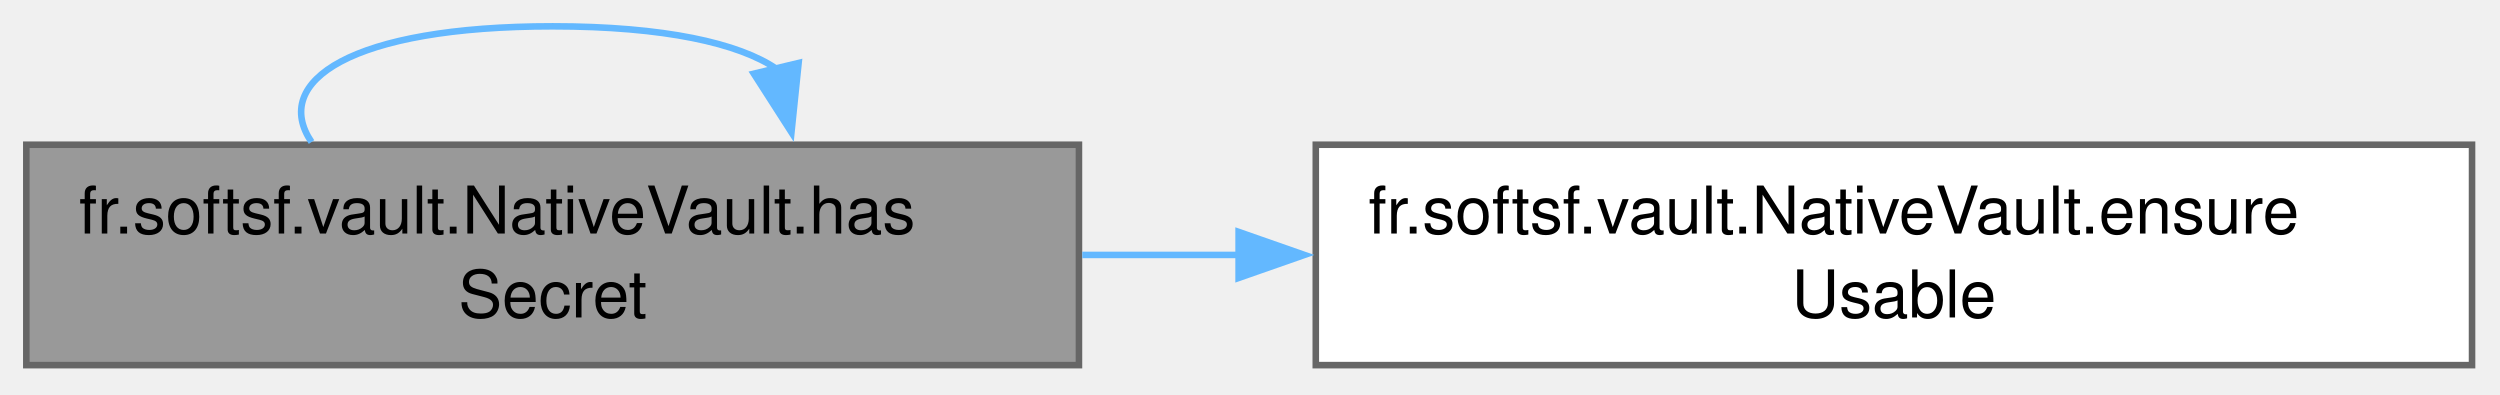
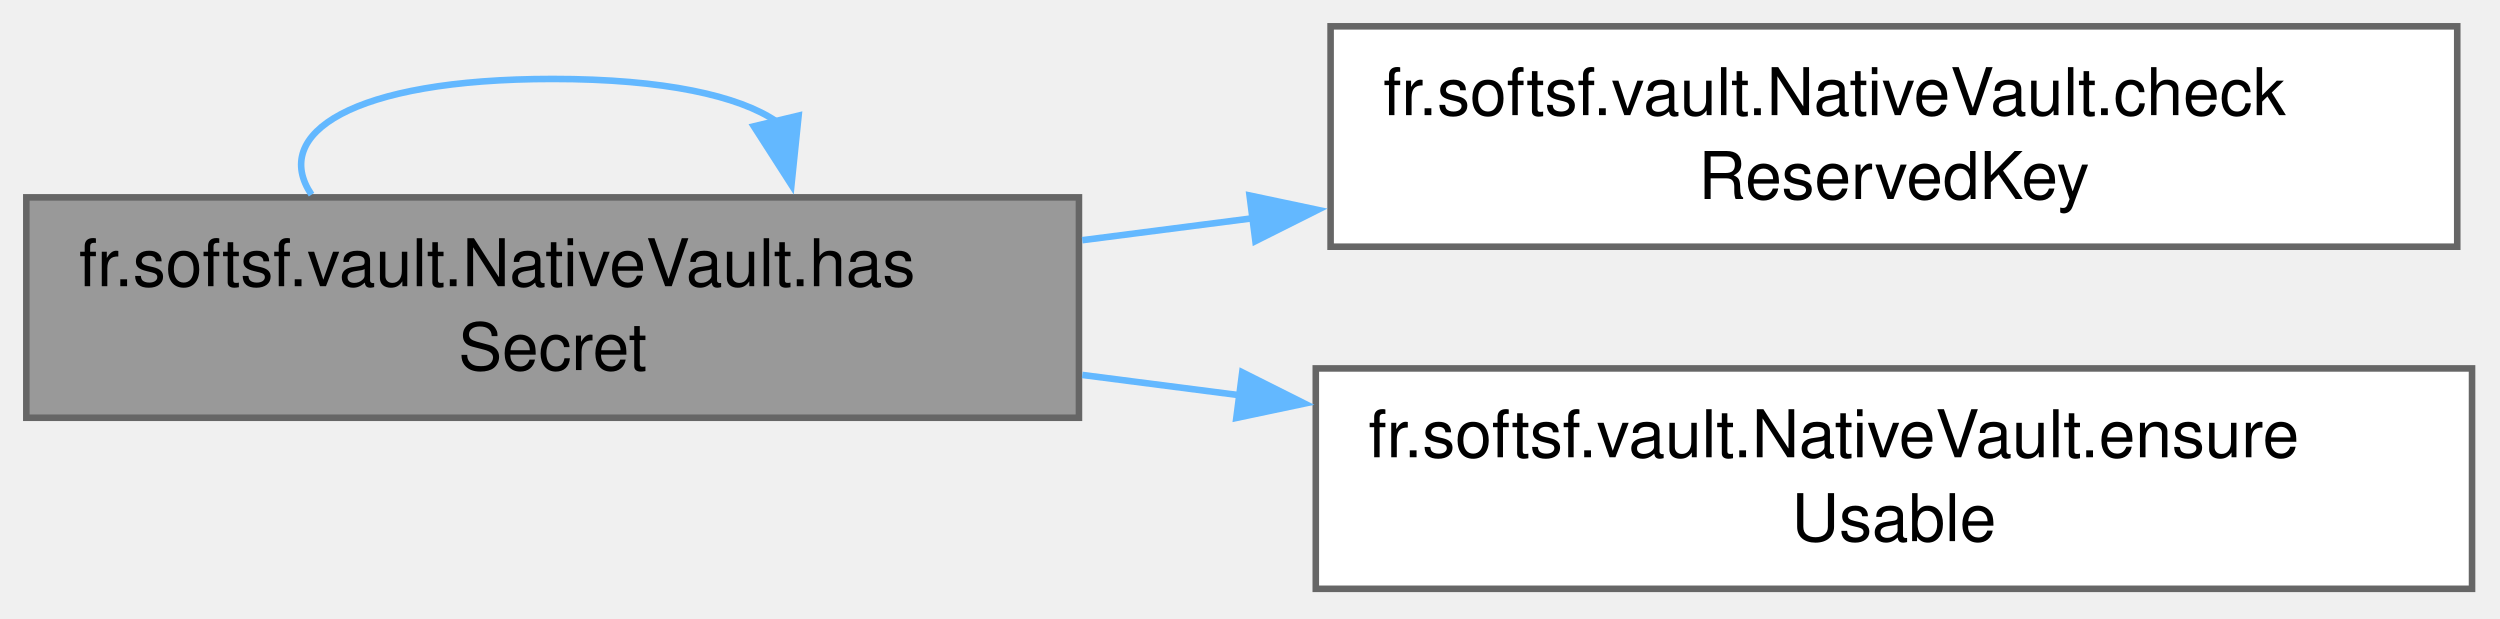
- <svg xmlns="http://www.w3.org/2000/svg" xmlns:xlink="http://www.w3.org/1999/xlink" width="380pt" height="60pt" viewBox="0.00 0.00 380.00 60.00">
-   <g id="graph0" class="graph" transform="scale(1 1) rotate(0) translate(4 55.5)">
+ <svg xmlns="http://www.w3.org/2000/svg" xmlns:xlink="http://www.w3.org/1999/xlink" width="380pt" height="94pt" viewBox="0.00 0.00 380.00 94.00">
+   <g id="graph0" class="graph" transform="scale(1 1) rotate(0) translate(4 89.5)">
    <g id="Node000001" class="node">
      <g id="a_Node000001">
        <a xlink:title="Checks if a secret exists in the native credential store using a character array key.">
-           <polygon fill="#999999" stroke="#666666" points="160,-33.5 0,-33.5 0,0 160,0 160,-33.5" />
-           <text xml:space="preserve" text-anchor="start" x="8" y="-20" font-family="Helvetica,sans-Serif" font-size="10.00">fr.softsf.vault.NativeVault.has</text>
-           <text xml:space="preserve" text-anchor="middle" x="80" y="-7.25" font-family="Helvetica,sans-Serif" font-size="10.00">Secret</text>
+           <polygon fill="#999999" stroke="#666666" points="160,-59.5 0,-59.5 0,-26 160,-26 160,-59.5" />
+           <text xml:space="preserve" text-anchor="start" x="8" y="-46" font-family="Helvetica,sans-Serif" font-size="10.00">fr.softsf.vault.NativeVault.has</text>
+           <text xml:space="preserve" text-anchor="middle" x="80" y="-33.25" font-family="Helvetica,sans-Serif" font-size="10.00">Secret</text>
        </a>
      </g>
    </g>
-     <g id="edge2_Node000001_Node000001" class="edge">
-       <g id="a_edge2_Node000001_Node000001">
+     <g id="edge3_Node000001_Node000001" class="edge">
+       <g id="a_edge3_Node000001_Node000001">
        <a xlink:title=" ">
-           <path fill="none" stroke="#63b8ff" d="M43.35,-33.91C37.12,-43.12 49.34,-51.5 80,-51.5 97.01,-51.5 108.34,-48.92 114,-45.05" />
-           <polygon fill="#63b8ff" stroke="#63b8ff" points="117.39,-45.93 116.3,-35.39 110.58,-44.3 117.39,-45.93" />
+           <path fill="none" stroke="#63b8ff" d="M43.35,-59.91C37.12,-69.12 49.34,-77.5 80,-77.5 97.01,-77.5 108.34,-74.92 114,-71.05" />
+           <polygon fill="#63b8ff" stroke="#63b8ff" points="117.39,-71.93 116.3,-61.39 110.58,-70.3 117.39,-71.93" />
        </a>
      </g>
    </g>
    <g id="Node000002" class="node">
      <g id="a_Node000002">
+         <a xlink:href="classfr_1_1softsf_1_1vault_1_1NativeVault.html#ac55e8b386876fbcea7fd9c56d2cc376b" target="_top" xlink:title="Checks whether the given key starts with the reserved library prefix.">
+           <polygon fill="white" stroke="#666666" points="369.5,-85.5 198.25,-85.5 198.25,-52 369.5,-52 369.5,-85.5" />
+           <text xml:space="preserve" text-anchor="start" x="206.25" y="-72" font-family="Helvetica,sans-Serif" font-size="10.00">fr.softsf.vault.NativeVault.check</text>
+           <text xml:space="preserve" text-anchor="middle" x="283.88" y="-59.25" font-family="Helvetica,sans-Serif" font-size="10.00">ReservedKey</text>
+         </a>
+       </g>
+     </g>
+     <g id="edge1_Node000001_Node000002" class="edge">
+       <g id="a_edge1_Node000001_Node000002">
+         <a xlink:title=" ">
+           <path fill="none" stroke="#63b8ff" d="M160.5,-52.99C169.01,-54.09 177.74,-55.21 186.43,-56.33" />
+           <polygon fill="#63b8ff" stroke="#63b8ff" points="185.93,-59.79 196.29,-57.6 186.82,-52.85 185.93,-59.79" />
+         </a>
+       </g>
+     </g>
+     <g id="Node000003" class="node">
+       <g id="a_Node000003">
        <a xlink:href="classfr_1_1softsf_1_1vault_1_1NativeVault.html#a70a09e700fc761b5fb476840b7c85874" target="_top" xlink:title="Ensures that a strategy is available before performing operations.">
          <polygon fill="white" stroke="#666666" points="371.75,-33.5 196,-33.5 196,0 371.75,0 371.75,-33.5" />
          <text xml:space="preserve" text-anchor="start" x="204" y="-20" font-family="Helvetica,sans-Serif" font-size="10.00">fr.softsf.vault.NativeVault.ensure</text>
          <text xml:space="preserve" text-anchor="middle" x="283.88" y="-7.25" font-family="Helvetica,sans-Serif" font-size="10.00">Usable</text>
        </a>
      </g>
    </g>
-     <g id="edge1_Node000001_Node000002" class="edge">
-       <g id="a_edge1_Node000001_Node000002">
+     <g id="edge2_Node000001_Node000003" class="edge">
+       <g id="a_edge2_Node000001_Node000003">
        <a xlink:title=" ">
-           <path fill="none" stroke="#63b8ff" d="M160.5,-16.75C168.37,-16.75 176.43,-16.75 184.46,-16.75" />
-           <polygon fill="#63b8ff" stroke="#63b8ff" points="184.27,-20.25 194.27,-16.75 184.27,-13.25 184.27,-20.25" />
+           <path fill="none" stroke="#63b8ff" d="M160.5,-32.51C168.37,-31.5 176.43,-30.46 184.46,-29.42" />
+           <polygon fill="#63b8ff" stroke="#63b8ff" points="184.82,-32.91 194.29,-28.16 183.92,-25.97 184.82,-32.91" />
        </a>
      </g>
    </g>
  </g>
</svg>
